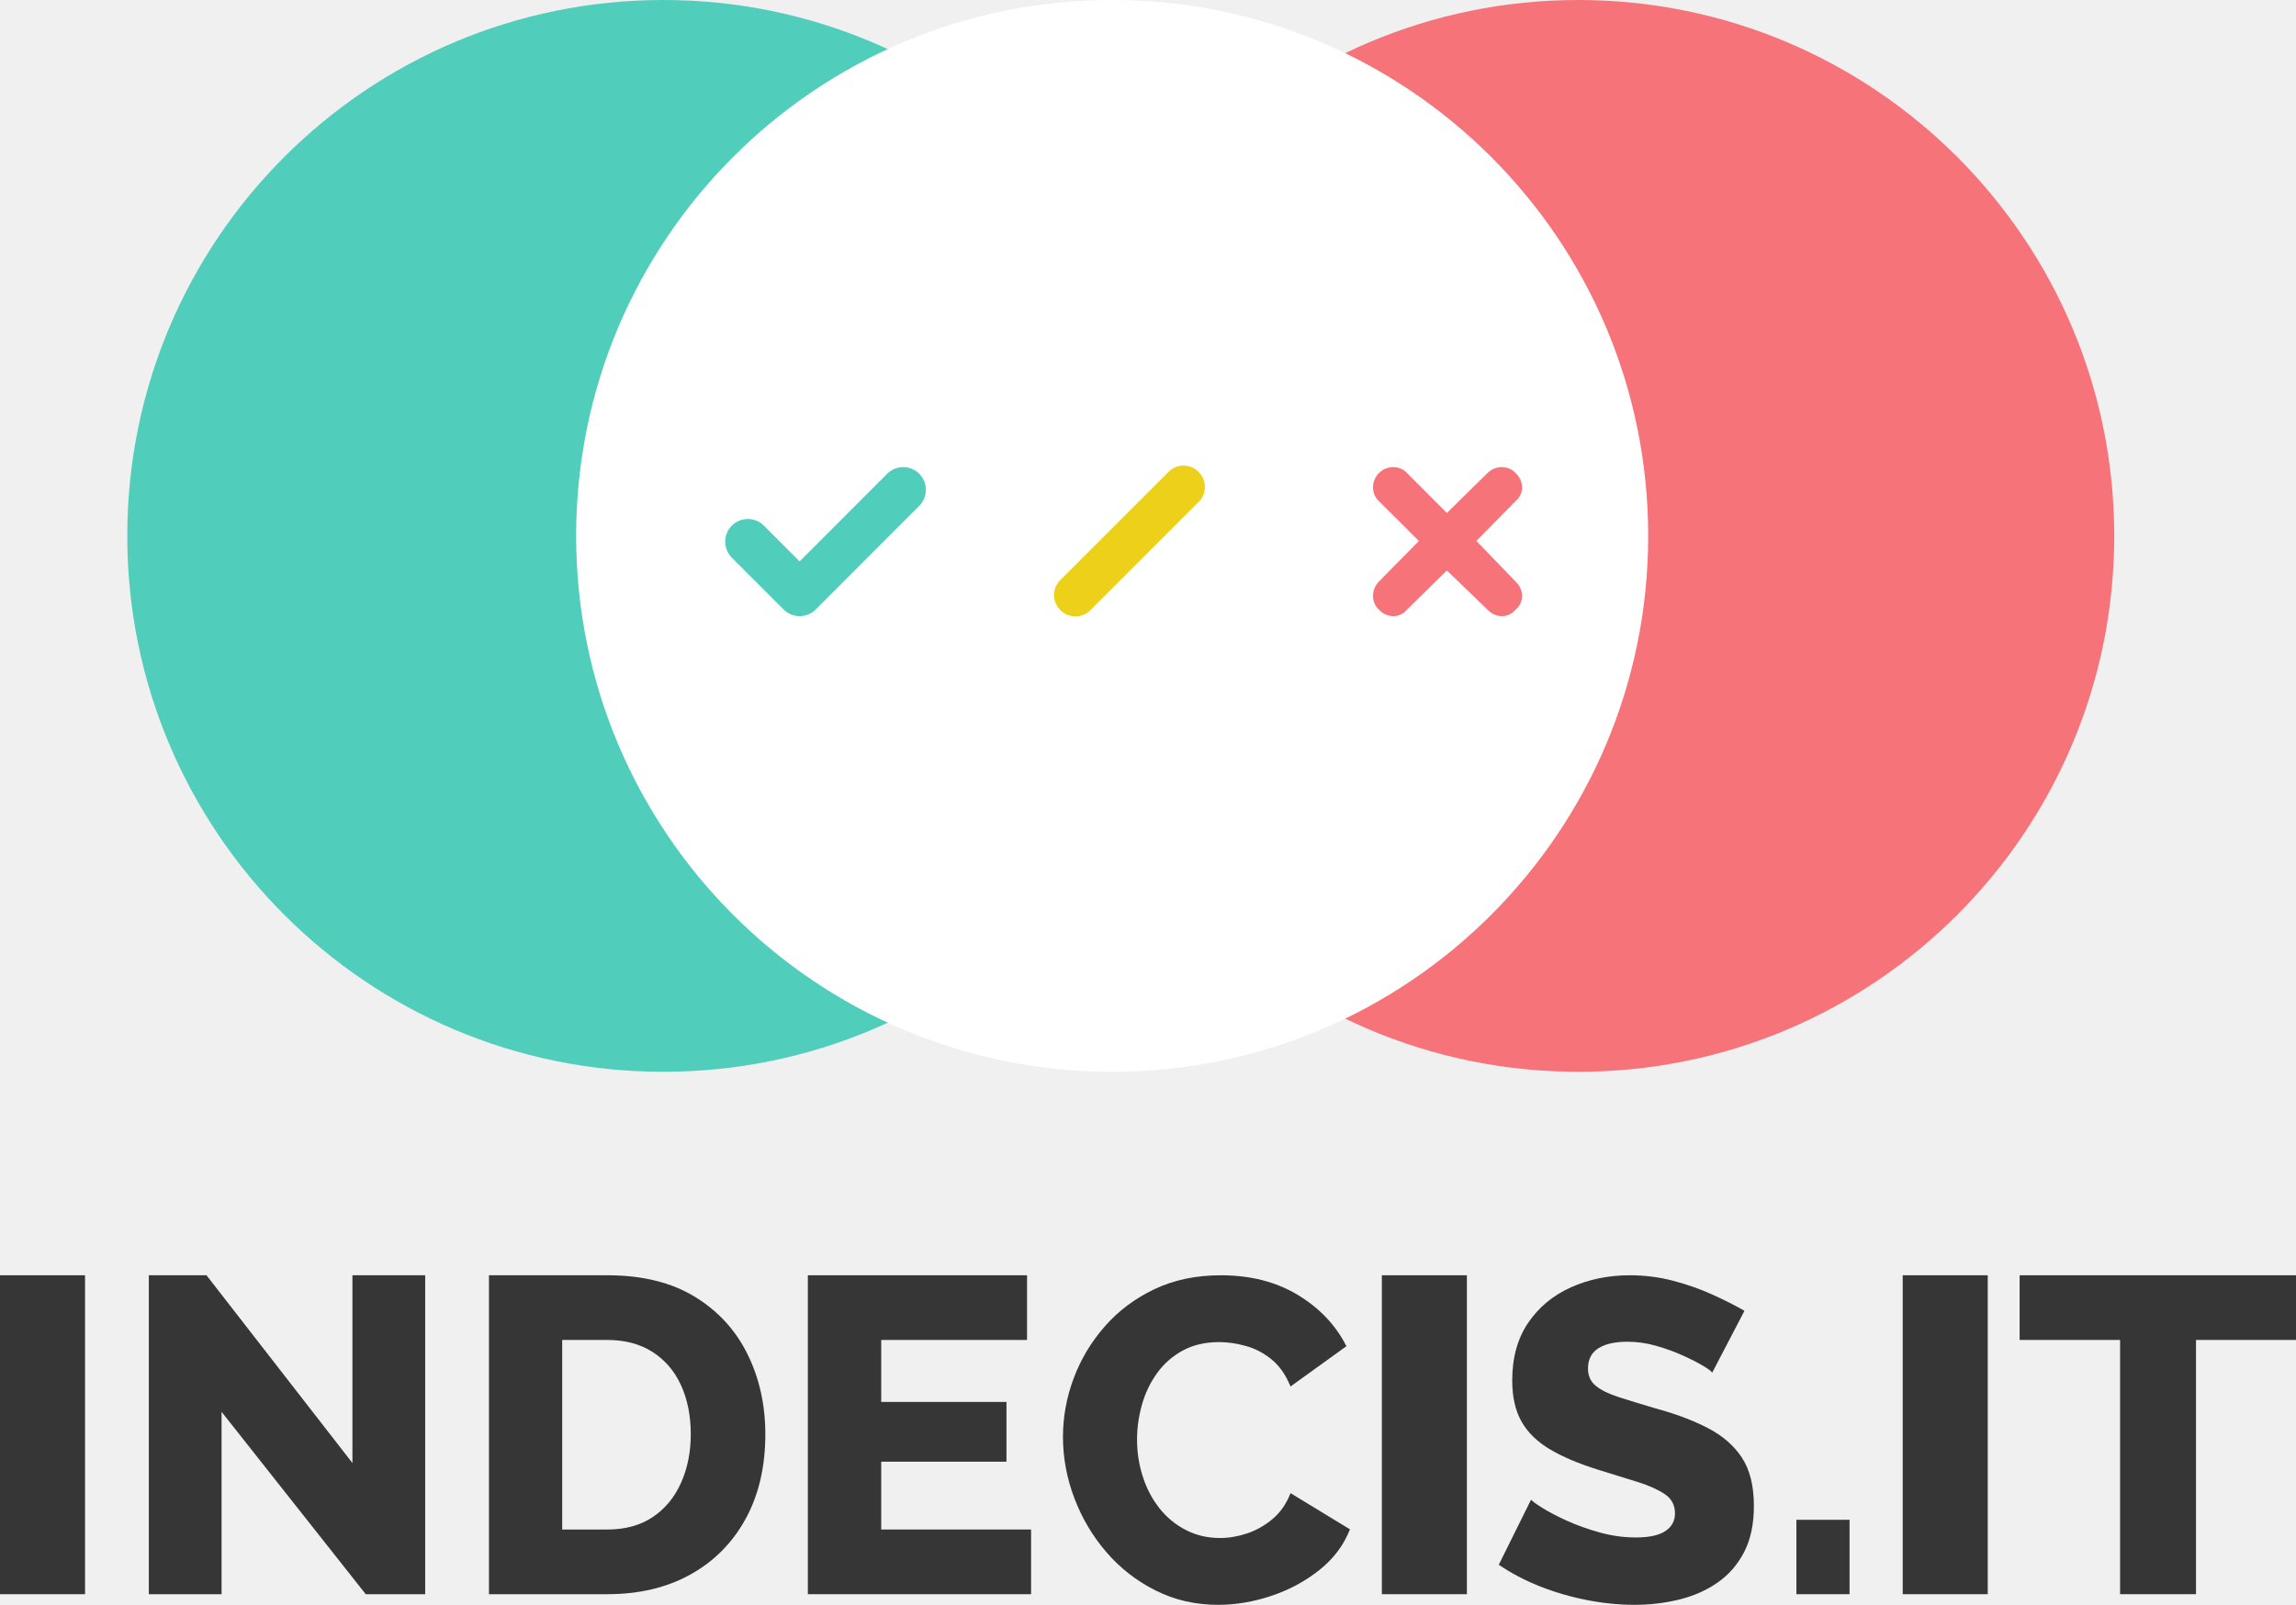
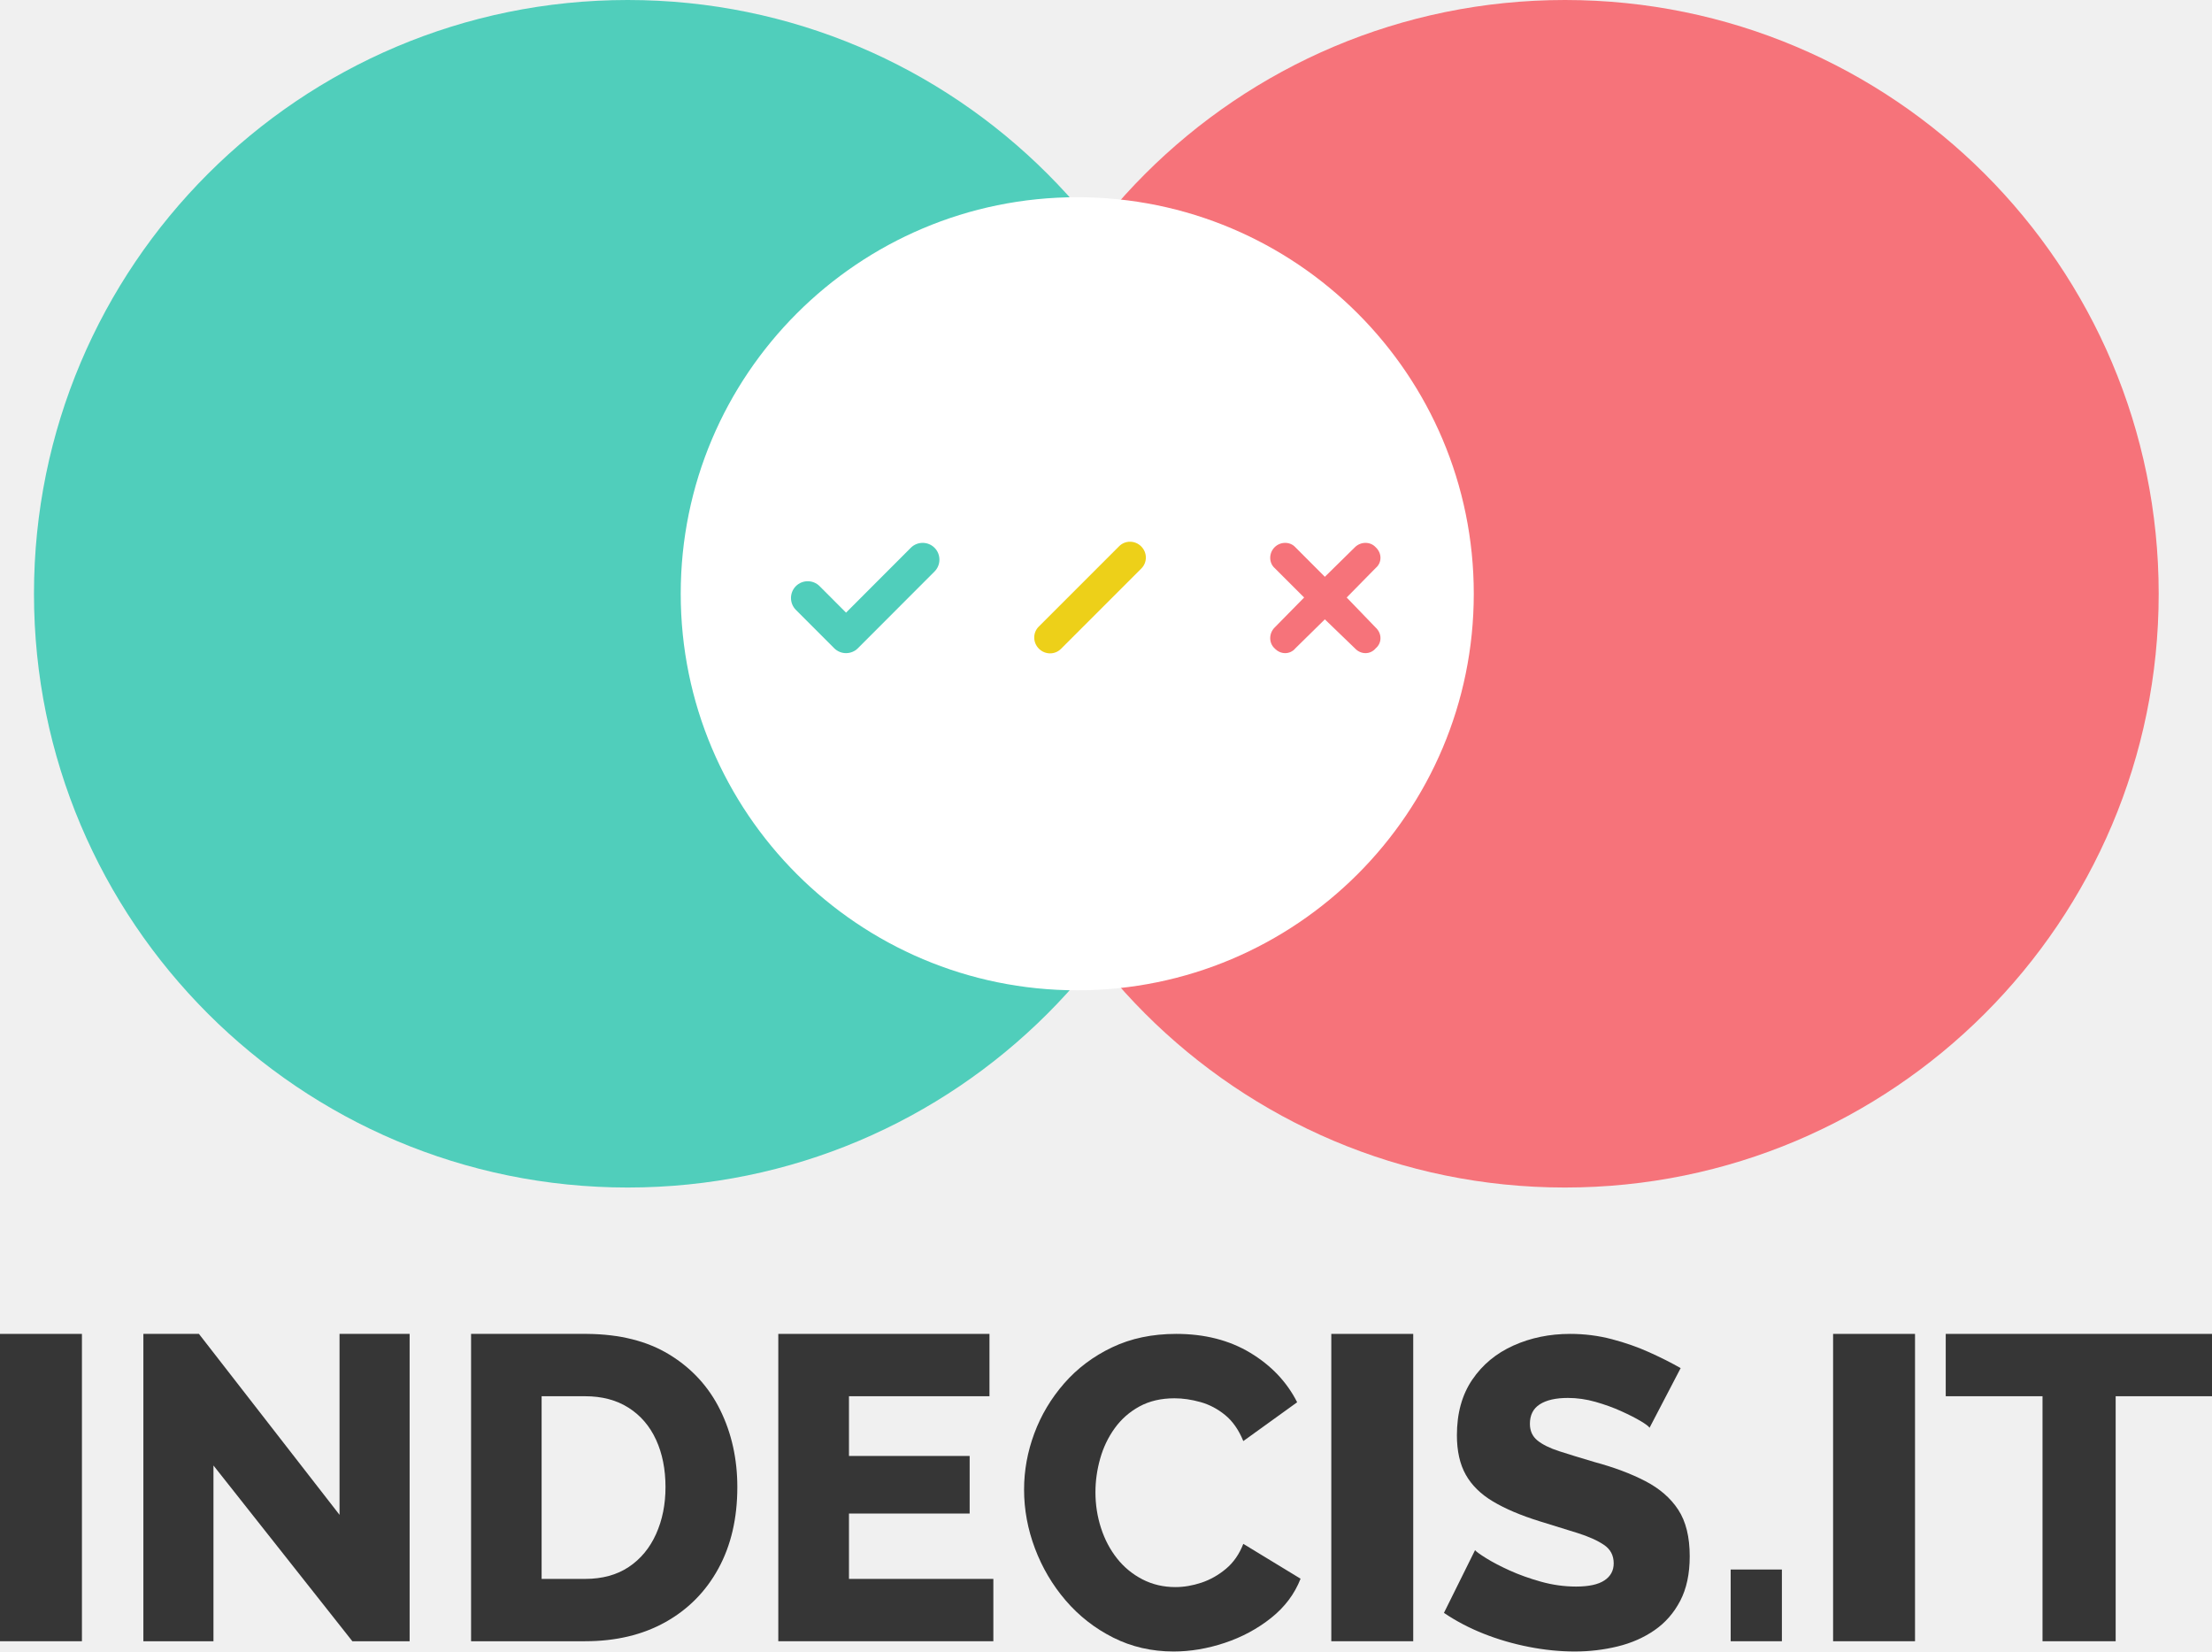
- <svg xmlns="http://www.w3.org/2000/svg" width="801px" height="560px" viewBox="0 0 801 560" version="1.1">
+ <svg xmlns="http://www.w3.org/2000/svg" width="801px" height="598px" viewBox="0 0 801 598" version="1.1">
  <g id="Page-1" stroke="none" stroke-width="1" fill="none" fill-rule="evenodd">
-     <g id="Event-Photo-Copy" transform="translate(-563, -192)">
-       <g id="Group-2" transform="translate(563, 192)">
-         <circle id="Oval-Copy-29" fill="#50CEBB" cx="231.404" cy="187" r="187" />
-         <circle id="Oval-Copy-30" fill="#F6737A" cx="550.596" cy="187" r="187" />
-         <circle id="Oval-Copy-31" fill="#FFFFFF" cx="388" cy="187" r="187" />
-         <path d="M481.064,165.064 C483.846,162.312 488.344,162.312 490.859,165.064 L504.767,179.002 L518.941,165.064 C521.723,162.312 526.221,162.312 528.736,165.064 C531.755,167.846 531.755,172.344 528.736,174.859 L515.065,188.767 L528.736,202.941 C531.755,205.723 531.755,210.221 528.736,212.736 C526.221,215.755 521.723,215.755 518.941,212.736 L504.767,199.065 L490.859,212.736 C488.344,215.755 483.846,215.755 481.064,212.736 C478.312,210.221 478.312,205.723 481.064,202.941 L495.002,188.767 L481.064,174.859 C478.312,172.344 478.312,167.846 481.064,165.064 L481.064,165.064 Z" id="Path" fill="#F6737A" fill-rule="nonzero" />
-         <path d="M284.556,212.689 C281.479,215.77 276.453,215.77 273.376,212.689 L255.308,194.597 C252.231,191.516 252.231,186.484 255.308,183.403 C258.385,180.322 263.41,180.322 266.488,183.403 L278.966,195.898 L309.512,165.311 C312.59,162.23 317.615,162.23 320.692,165.311 C323.769,168.392 323.769,173.424 320.692,176.505 L284.556,212.689 Z" id="Path" fill="#50CEBB" fill-rule="nonzero" />
-         <path d="M367.233,181.369 C363.182,181.369 359.923,184.675 359.923,188.785 C359.923,192.894 363.182,196.2 367.233,196.2 L420.835,196.2 C424.886,196.2 428.145,192.894 428.145,188.785 C428.145,184.675 424.886,181.369 420.835,181.369 L367.233,181.369 Z" id="Path" fill="#EDD019" fill-rule="nonzero" transform="translate(394.0338, 188.7846) scale(1, -1) rotate(45) translate(-394.0338, -188.7846) " />
-         <g id="Group" transform="translate(-0, 445)" fill="#363636" fill-rule="nonzero">
-           <polygon id="Path-Copy-10" points="29.667 111.29 29.667 -1.49213975e-13 -3.05533376e-13 -1.49213975e-13 -3.05533376e-13 111.29" />
-           <polygon id="Path-Copy-11" points="77.298 111.29 77.298 47.651 127.595 111.29 148.333 111.29 148.333 -1.49213975e-13 122.952 -1.49213975e-13 122.952 65.52 72.036 -1.49213975e-13 51.917 -1.49213975e-13 51.917 111.29" />
-           <path d="M211.86,-1.49213975e-13 L212.633,0.003 C224.441,0.107 234.334,2.587 242.312,7.445 C250.463,12.409 256.616,19.097 260.77,27.509 C264.923,35.921 267,45.248 267,55.488 C267,66.774 264.715,76.597 260.146,84.957 C255.577,93.317 249.165,99.796 240.91,104.393 C232.654,108.991 222.971,111.29 211.86,111.29 L211.86,111.29 L170.583,111.29 L170.583,-1.49213975e-13 L211.86,-1.49213975e-13 Z M211.86,22.572 L196.128,22.572 L196.128,88.719 L211.86,88.719 C218.091,88.719 223.361,87.282 227.67,84.408 C231.98,81.535 235.276,77.564 237.561,72.495 C239.845,67.427 240.988,61.758 240.988,55.488 C240.988,49.01 239.845,43.288 237.561,38.325 C235.276,33.361 231.954,29.495 227.592,26.725 C223.231,23.956 217.987,22.572 211.86,22.572 L211.86,22.572 Z" id="Combined-Shape-Copy-2" />
-           <polygon id="Path-Copy-12" points="359.708 111.29 359.708 88.719 307.428 88.719 307.428 65.05 351.125 65.05 351.125 44.203 307.428 44.203 307.428 22.572 358.304 22.572 358.304 -1.49213975e-13 281.833 -1.49213975e-13 281.833 111.29" />
+     <g id="Event-Photo" transform="translate(-563, -164)">
+       <g id="Group-2" transform="translate(563, 164)">
+         <circle id="Oval-Copy-29" fill="#50CEBB" cx="227.304" cy="215" r="215" />
+         <circle id="Oval-Copy-30" fill="#F6737A" cx="566.696" cy="215" r="215" />
+         <circle id="Oval-Copy-31" fill="#FFFFFF" cx="390.089" cy="215" r="143.589" />
+         <g id="Group" transform="translate(-0, 483)" fill="#363636" fill-rule="nonzero">
+           <polygon id="Path-Copy-10" points="29.667 111.29 29.667 0 0 0 0 111.29" />
+           <polygon id="Path-Copy-11" points="77.298 111.29 77.298 47.651 127.595 111.29 148.333 111.29 148.333 0 122.952 0 122.952 65.52 72.036 0 51.917 0 51.917 111.29" />
+           <path d="M211.86,0 L212.633,0.003 C224.441,0.107 234.334,2.587 242.312,7.445 C250.463,12.409 256.616,19.097 260.77,27.509 C264.923,35.921 267,45.248 267,55.488 C267,66.774 264.715,76.597 260.146,84.957 C255.577,93.317 249.165,99.796 240.91,104.393 C232.654,108.991 222.971,111.29 211.86,111.29 L211.86,111.29 L170.583,111.29 L170.583,0 L211.86,0 Z M211.86,22.572 L196.128,22.572 L196.128,88.719 L211.86,88.719 C218.091,88.719 223.361,87.282 227.67,84.408 C231.98,81.535 235.276,77.564 237.561,72.495 C239.845,67.427 240.988,61.758 240.988,55.488 C240.988,49.01 239.845,43.288 237.561,38.325 C235.276,33.361 231.954,29.495 227.592,26.725 C223.231,23.956 217.987,22.572 211.86,22.572 L211.86,22.572 Z" id="Combined-Shape-Copy-2" />
+           <polygon id="Path-Copy-12" points="359.708 111.29 359.708 88.719 307.428 88.719 307.428 65.05 351.125 65.05 351.125 44.203 307.428 44.203 307.428 22.572 358.304 22.572 358.304 0 281.833 0 281.833 111.29" />
          <path d="M424.997,115 C431.084,115 437.248,113.962 443.49,111.885 C449.731,109.809 455.328,106.801 460.28,102.861 C465.232,98.921 468.792,94.183 470.958,88.646 L470.958,88.646 L450.221,76.028 C448.777,79.755 446.688,82.763 443.954,85.052 C441.22,87.341 438.254,89.019 435.056,90.083 C431.857,91.148 428.711,91.681 425.616,91.681 C421.283,91.681 417.311,90.749 413.7,88.885 C410.089,87.022 407.02,84.493 404.492,81.299 C401.964,78.104 400.03,74.431 398.689,70.278 C397.348,66.125 396.677,61.812 396.677,57.34 C396.677,53.294 397.244,49.248 398.379,45.201 C399.514,41.155 401.268,37.481 403.641,34.181 C406.014,30.88 409.006,28.244 412.617,26.274 C416.227,24.304 420.457,23.319 425.306,23.319 C428.298,23.319 431.419,23.772 434.669,24.677 C437.919,25.582 440.911,27.153 443.644,29.389 C446.378,31.625 448.571,34.766 450.221,38.812 L450.221,38.812 L469.72,24.757 C466.006,17.41 460.358,11.447 452.775,6.868 C445.192,2.289 436.242,0 425.925,0 C417.259,0 409.522,1.624 402.712,4.872 C395.903,8.119 390.126,12.458 385.38,17.889 C380.634,23.319 377.023,29.362 374.547,36.017 C372.071,42.672 370.833,49.461 370.833,56.382 C370.833,63.623 372.149,70.73 374.78,77.705 C377.41,84.679 381.124,90.962 385.922,96.552 C390.719,102.142 396.445,106.615 403.099,109.969 C409.754,113.323 417.053,115 424.997,115 Z" id="Path-Copy-13" />
-           <polygon id="Path-Copy-14" points="511.75 111.29 511.75 -1.49213975e-13 482.083 -1.49213975e-13 482.083 111.29" />
+           <polygon id="Path-Copy-14" points="511.75 111.29 511.75 0 482.083 0 482.083 111.29" />
          <path d="M570.269,115 C575.587,115 580.748,114.391 585.754,113.173 C590.759,111.956 595.217,109.997 599.127,107.296 C603.038,104.596 606.14,101.049 608.434,96.654 C610.728,92.259 611.875,86.885 611.875,80.532 C611.875,73.543 610.493,67.93 607.73,63.695 C604.967,59.459 600.978,55.991 595.764,53.291 C590.55,50.59 584.398,48.287 577.307,46.381 C572.302,44.899 568.079,43.602 564.638,42.49 C561.197,41.378 558.564,40.081 556.739,38.598 C554.914,37.116 554.002,35.104 554.002,32.562 C554.002,29.385 555.201,27.029 557.599,25.494 C559.997,23.958 563.386,23.191 567.766,23.191 C571.103,23.191 574.44,23.667 577.777,24.62 C581.113,25.573 584.19,26.685 587.005,27.956 C589.821,29.227 592.167,30.418 594.044,31.53 C595.921,32.642 597.016,33.462 597.328,33.992 L597.328,33.992 L608.59,12.39 C605.253,10.483 601.473,8.577 597.25,6.671 C593.027,4.765 588.491,3.177 583.642,1.906 C578.793,0.635 573.762,0 568.548,0 C561.144,0 554.314,1.403 548.058,4.209 C541.801,7.015 536.822,11.145 533.12,16.599 C529.418,22.052 527.567,28.75 527.567,36.692 C527.567,42.41 528.636,47.175 530.774,50.988 C532.912,54.8 536.196,58.029 540.628,60.677 C545.06,63.324 550.665,65.707 557.443,67.825 C562.656,69.413 567.271,70.843 571.285,72.113 C575.3,73.384 578.48,74.814 580.827,76.402 C583.173,77.99 584.346,80.214 584.346,83.073 C584.346,85.721 583.225,87.785 580.983,89.268 C578.741,90.75 575.326,91.492 570.738,91.492 C566.463,91.492 562.239,90.909 558.068,89.744 C553.897,88.58 550.117,87.23 546.728,85.694 C543.339,84.159 540.498,82.676 538.204,81.247 C535.91,79.817 534.554,78.837 534.137,78.308 L534.137,78.308 L522.875,101.022 C527.255,103.987 532.051,106.502 537.265,108.567 C542.479,110.632 547.927,112.22 553.611,113.332 C559.294,114.444 564.846,115 570.269,115 Z" id="Path-Copy-15" />
          <polygon id="Path-Copy-16" points="645.25 111.29 645.25 85.323 626.708 85.323 626.708 111.29" />
-           <polygon id="Path-Copy-17" points="693.458 111.29 693.458 -1.49213975e-13 663.792 -1.49213975e-13 663.792 111.29" />
-           <polygon id="Path-Copy-18" points="766.116 111.29 766.116 22.572 801 22.572 801 -1.49213975e-13 704.583 -1.49213975e-13 704.583 22.572 739.629 22.572 739.629 111.29" />
+           <polygon id="Path-Copy-17" points="693.458 111.29 693.458 0 663.792 0 663.792 111.29" />
+           <polygon id="Path-Copy-18" points="766.116 111.29 766.116 22.572 801 22.572 801 0 704.583 0 704.583 22.572 739.629 22.572 739.629 111.29" />
        </g>
+         <path d="M461.549,198.156 C463.685,196.043 467.139,196.043 469.07,198.156 L479.75,208.858 L490.634,198.156 C492.769,196.043 496.223,196.043 498.155,198.156 C500.472,200.292 500.472,203.746 498.155,205.677 L487.657,216.357 L498.155,227.241 C500.472,229.377 500.472,232.83 498.155,234.762 C496.223,237.079 492.769,237.079 490.634,234.762 L479.75,224.264 L469.07,234.762 C467.139,237.079 463.685,237.079 461.549,234.762 C459.436,232.83 459.436,229.377 461.549,227.241 L472.251,216.357 L461.549,205.677 C459.436,203.746 459.436,200.292 461.549,198.156 L461.549,198.156 Z" id="Path" fill="#F6737A" fill-rule="nonzero" />
+         <path d="M310.659,234.726 C308.296,237.091 304.437,237.091 302.074,234.726 L288.201,220.834 C285.838,218.468 285.838,214.604 288.201,212.238 C290.564,209.872 294.422,209.872 296.785,212.238 L306.367,221.832 L329.822,198.346 C332.185,195.98 336.044,195.98 338.406,198.346 C340.769,200.712 340.769,204.576 338.406,206.942 L310.659,234.726 Z" id="Path" fill="#50CEBB" fill-rule="nonzero" />
+         <path d="M384.197,234.949 C381.997,237.148 378.433,237.122 376.202,234.891 C373.971,232.66 373.945,229.095 376.144,226.896 L405.248,197.792 C407.447,195.593 411.012,195.618 413.243,197.85 C415.474,200.081 415.5,203.645 413.301,205.845 L384.197,234.949 Z" id="Path" fill="#EDD019" fill-rule="nonzero" />
      </g>
    </g>
  </g>
</svg>
